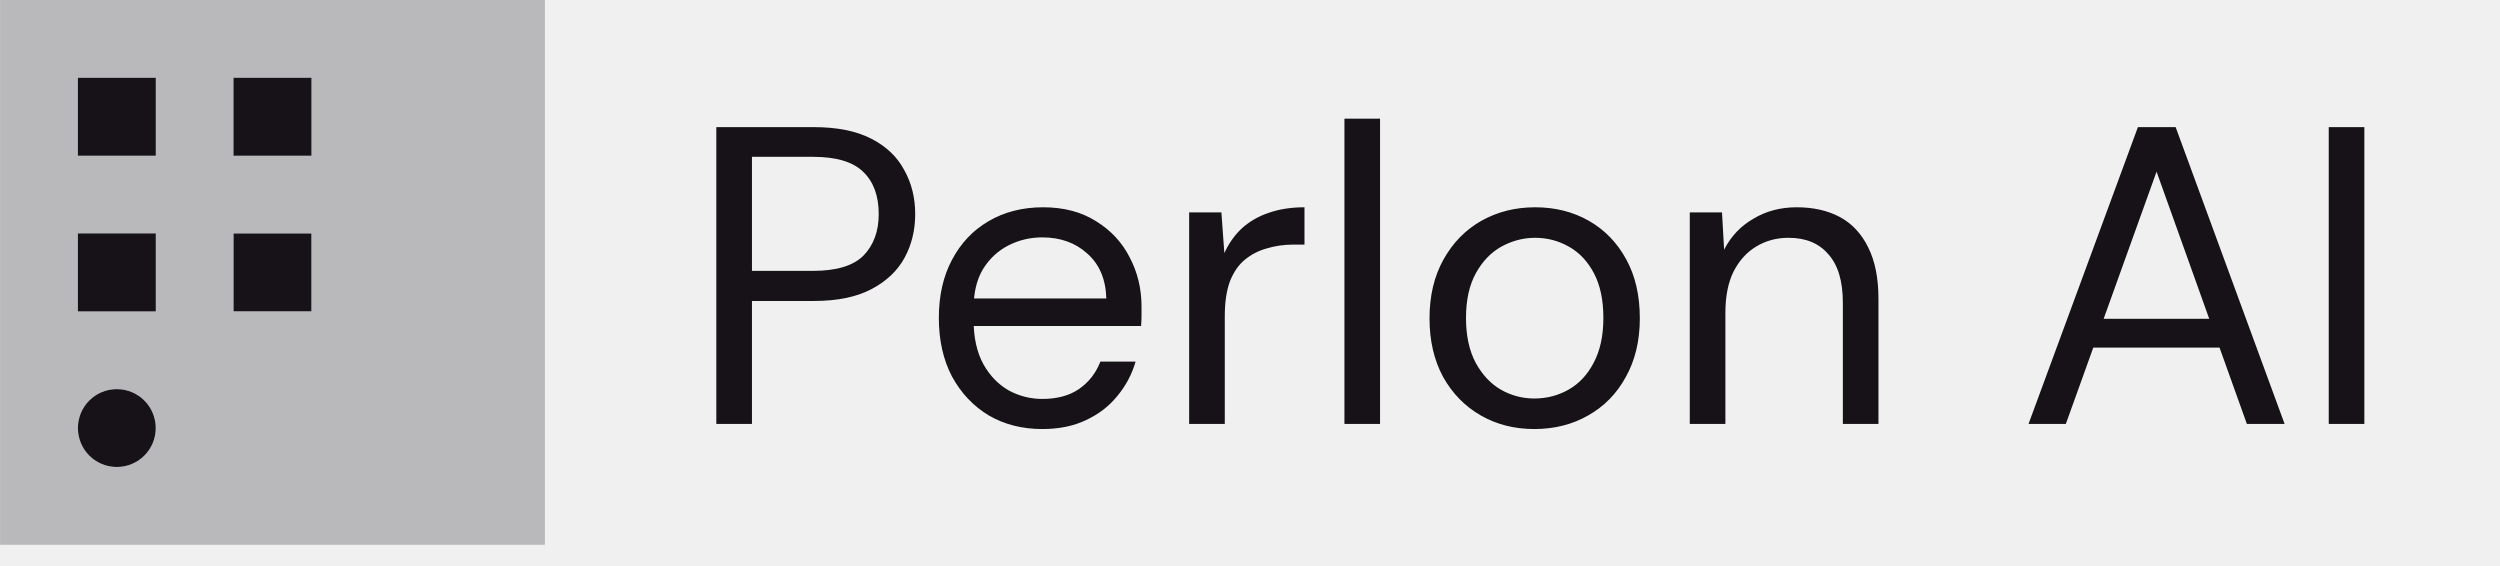
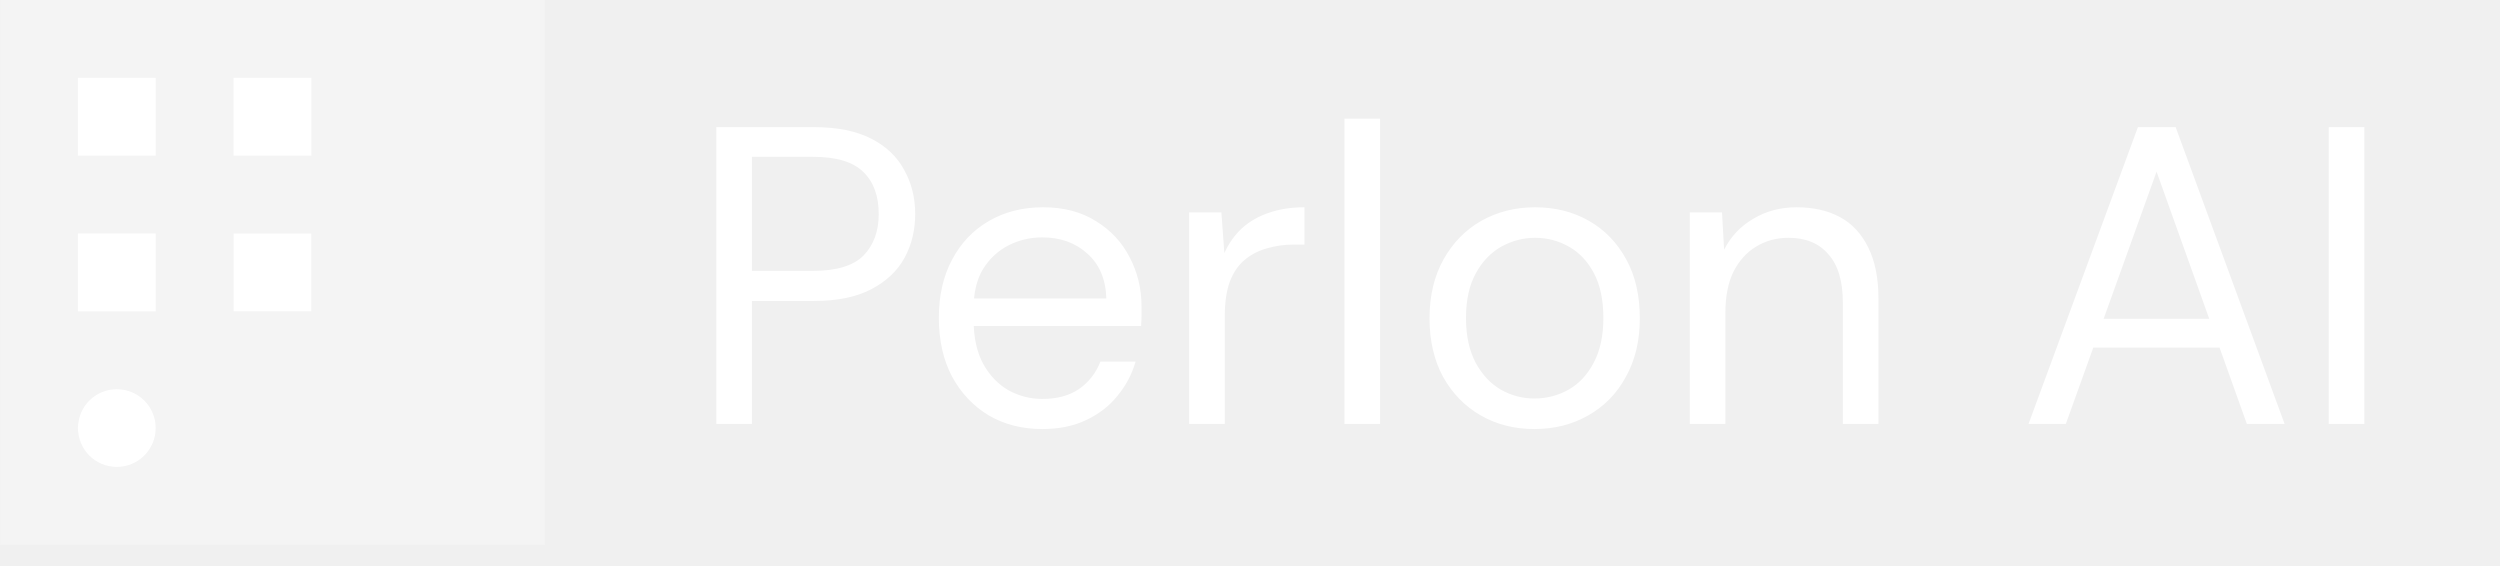
<svg xmlns="http://www.w3.org/2000/svg" width="115" height="26" viewBox="0 0 115 26" fill="none">
  <g id="Frame 2147240610">
    <g id="Frame 2147225496">
      <g id="Frame 2147225498">
        <g id="Frame 2147225497">
          <g id="Frame 2147225283">
            <g id="Group 1">
              <g id="Color 3" clip-path="url(#clip0_2517_425)">
                <g id="Layer 1">
                  <g id="Group">
-                     <path id="Vector" d="M0.004 0V25.061H25.065V0H0.004ZM6.638 20.958C6.316 21.281 5.868 21.481 5.374 21.481C4.88 21.481 4.433 21.281 4.107 20.958C3.785 20.633 3.584 20.185 3.584 19.691C3.584 19.197 3.785 18.746 4.107 18.424C4.433 18.102 4.876 17.901 5.374 17.901C6.362 17.901 7.164 18.699 7.164 19.691C7.164 20.185 6.964 20.633 6.638 20.958ZM14.325 14.321H10.744V10.741H14.325V14.321Z" fill="#161218" fill-opacity="0.25" />
-                     <path id="Vector_2" d="M5.374 21.481C5.868 21.481 6.316 21.28 6.638 20.958C6.964 20.633 7.164 20.185 7.164 19.691C7.164 18.699 6.362 17.901 5.374 17.901C4.876 17.901 4.432 18.101 4.107 18.424C3.784 18.746 3.584 19.197 3.584 19.691C3.584 20.185 3.784 20.633 4.107 20.958C4.432 21.28 4.876 21.481 5.374 21.481Z" fill="#161218" />
-                     <path id="Vector_3" d="M14.324 3.58H10.744V7.16H14.324V3.58Z" fill="#161218" />
-                     <path id="Vector_4" d="M14.324 10.741H10.744V14.321H14.324V10.741Z" fill="#161218" />
-                     <path id="Vector_5" d="M7.164 10.741H3.584V14.321H7.164V10.741Z" fill="#161218" />
-                     <path id="Vector_6" d="M7.164 3.58H3.584V7.16H7.164V3.58Z" fill="#161218" />
-                     <path id="Perlon AI" d="M32.951 19.502V5.848H37.437C38.504 5.848 39.381 6.024 40.07 6.375C40.76 6.726 41.267 7.207 41.592 7.818C41.93 8.417 42.099 9.093 42.099 9.847C42.099 10.588 41.936 11.258 41.611 11.856C41.286 12.454 40.779 12.935 40.09 13.299C39.401 13.663 38.517 13.845 37.437 13.845H34.59V19.502H32.951ZM34.59 12.46H37.398C38.477 12.46 39.251 12.226 39.719 11.758C40.187 11.277 40.421 10.64 40.421 9.847C40.421 9.015 40.187 8.371 39.719 7.916C39.251 7.448 38.477 7.214 37.398 7.214H34.59V12.46ZM47.946 19.736C47.023 19.736 46.203 19.528 45.488 19.112C44.773 18.683 44.208 18.084 43.791 17.317C43.388 16.55 43.187 15.653 43.187 14.626C43.187 13.598 43.388 12.708 43.791 11.953C44.195 11.186 44.754 10.595 45.469 10.178C46.197 9.749 47.036 9.535 47.985 9.535C48.934 9.535 49.747 9.749 50.423 10.178C51.099 10.595 51.613 11.147 51.964 11.836C52.328 12.526 52.51 13.28 52.51 14.099C52.51 14.229 52.51 14.366 52.51 14.508C52.51 14.652 52.504 14.814 52.49 14.996H44.416V13.728H50.891C50.865 12.844 50.573 12.155 50.013 11.661C49.467 11.167 48.778 10.92 47.946 10.92C47.387 10.92 46.867 11.043 46.386 11.29C45.904 11.537 45.514 11.901 45.215 12.383C44.929 12.864 44.786 13.462 44.786 14.177V14.723C44.786 15.529 44.936 16.205 45.235 16.752C45.534 17.285 45.924 17.688 46.405 17.961C46.886 18.221 47.4 18.351 47.946 18.351C48.622 18.351 49.181 18.201 49.623 17.902C50.078 17.59 50.41 17.168 50.618 16.634H52.237C52.068 17.22 51.788 17.746 51.398 18.214C51.021 18.683 50.54 19.053 49.955 19.326C49.383 19.599 48.713 19.736 47.946 19.736ZM54.701 19.502V9.769H56.184L56.32 11.641C56.528 11.186 56.801 10.803 57.139 10.491C57.49 10.178 57.9 9.944 58.368 9.788C58.849 9.619 59.395 9.535 60.006 9.535V11.251H59.499C59.07 11.251 58.661 11.31 58.27 11.427C57.893 11.531 57.555 11.706 57.256 11.953C56.97 12.188 56.743 12.519 56.574 12.948C56.417 13.377 56.34 13.91 56.34 14.547V19.502H54.701ZM61.844 19.502V5.458H63.482V19.502H61.844ZM70.576 19.736C69.665 19.736 68.846 19.528 68.118 19.112C67.39 18.695 66.811 18.104 66.382 17.337C65.966 16.57 65.758 15.672 65.758 14.645C65.758 13.605 65.973 12.701 66.402 11.934C66.831 11.167 67.409 10.575 68.138 10.159C68.879 9.743 69.704 9.535 70.615 9.535C71.538 9.535 72.364 9.743 73.092 10.159C73.82 10.575 74.392 11.167 74.808 11.934C75.224 12.688 75.432 13.592 75.432 14.645C75.432 15.672 75.218 16.57 74.789 17.337C74.373 18.104 73.794 18.695 73.053 19.112C72.325 19.528 71.499 19.736 70.576 19.736ZM70.576 18.331C71.148 18.331 71.674 18.195 72.156 17.922C72.637 17.649 73.02 17.239 73.306 16.693C73.606 16.134 73.755 15.445 73.755 14.626C73.755 13.806 73.612 13.124 73.326 12.578C73.04 12.031 72.656 11.622 72.175 11.349C71.694 11.076 71.174 10.939 70.615 10.939C70.069 10.939 69.549 11.076 69.054 11.349C68.573 11.622 68.183 12.031 67.884 12.578C67.585 13.124 67.436 13.806 67.436 14.626C67.436 15.445 67.585 16.134 67.884 16.693C68.183 17.239 68.567 17.649 69.035 17.922C69.516 18.195 70.03 18.331 70.576 18.331ZM77.73 19.502V9.769H79.212L79.309 11.485C79.621 10.874 80.07 10.399 80.655 10.062C81.24 9.71 81.903 9.535 82.645 9.535C83.412 9.535 84.075 9.684 84.634 9.983C85.193 10.283 85.629 10.751 85.941 11.388C86.253 12.012 86.409 12.799 86.409 13.748V19.502H84.771V13.923C84.771 12.935 84.55 12.194 84.108 11.7C83.678 11.193 83.067 10.939 82.274 10.939C81.715 10.939 81.214 11.076 80.772 11.349C80.343 11.609 79.999 11.992 79.739 12.499C79.492 13.007 79.368 13.637 79.368 14.392V19.502H77.73ZM93.312 19.502L98.344 5.848H100.08L105.092 19.502H103.356L99.202 7.896L95.028 19.502H93.312ZM95.613 15.991L96.081 14.665H102.264L102.732 15.991H95.613ZM107.122 19.502V5.848H108.76V19.502H107.122Z" fill="#161218" />
+                     <path id="Vector" d="M0.004 0V25.061H25.065V0H0.004ZM6.638 20.958C6.316 21.281 5.868 21.481 5.374 21.481C4.88 21.481 4.433 21.281 4.107 20.958C3.785 20.633 3.584 20.185 3.584 19.691C3.584 19.197 3.785 18.746 4.107 18.424C4.433 18.102 4.876 17.901 5.374 17.901C6.362 17.901 7.164 18.699 7.164 19.691C7.164 20.185 6.964 20.633 6.638 20.958ZM14.325 14.321H10.744V10.741H14.325V14.321Z" fill="white" fill-opacity="0.25" />
+                     <path id="Vector_2" d="M5.374 21.481C5.868 21.481 6.316 21.28 6.638 20.958C6.964 20.633 7.164 20.185 7.164 19.691C7.164 18.699 6.362 17.901 5.374 17.901C4.876 17.901 4.432 18.101 4.107 18.424C3.784 18.746 3.584 19.197 3.584 19.691C3.584 20.185 3.784 20.633 4.107 20.958C4.432 21.28 4.876 21.481 5.374 21.481Z" fill="white" />
+                     <path id="Vector_3" d="M14.324 3.58H10.744V7.16H14.324V3.58Z" fill="white" />
+                     <path id="Vector_4" d="M14.324 10.741H10.744V14.321H14.324V10.741Z" fill="white" />
+                     <path id="Vector_5" d="M7.164 10.741H3.584V14.321H7.164V10.741Z" fill="white" />
+                     <path id="Vector_6" d="M7.164 3.58H3.584V7.16H7.164V3.58Z" fill="white" />
+                     <path id="Perlon AI" d="M32.951 19.502V5.848H37.437C38.504 5.848 39.381 6.024 40.07 6.375C40.76 6.726 41.267 7.207 41.592 7.818C41.93 8.417 42.099 9.093 42.099 9.847C42.099 10.588 41.936 11.258 41.611 11.856C41.286 12.454 40.779 12.935 40.09 13.299C39.401 13.663 38.517 13.845 37.437 13.845H34.59V19.502H32.951ZM34.59 12.46H37.398C38.477 12.46 39.251 12.226 39.719 11.758C40.187 11.277 40.421 10.64 40.421 9.847C40.421 9.015 40.187 8.371 39.719 7.916C39.251 7.448 38.477 7.214 37.398 7.214H34.59V12.46ZM47.946 19.736C47.023 19.736 46.203 19.528 45.488 19.112C44.773 18.683 44.208 18.084 43.791 17.317C43.388 16.55 43.187 15.653 43.187 14.626C43.187 13.598 43.388 12.708 43.791 11.953C44.195 11.186 44.754 10.595 45.469 10.178C46.197 9.749 47.036 9.535 47.985 9.535C48.934 9.535 49.747 9.749 50.423 10.178C51.099 10.595 51.613 11.147 51.964 11.836C52.328 12.526 52.51 13.28 52.51 14.099C52.51 14.229 52.51 14.366 52.51 14.508C52.51 14.652 52.504 14.814 52.49 14.996H44.416V13.728H50.891C50.865 12.844 50.573 12.155 50.013 11.661C49.467 11.167 48.778 10.92 47.946 10.92C47.387 10.92 46.867 11.043 46.386 11.29C45.904 11.537 45.514 11.901 45.215 12.383C44.929 12.864 44.786 13.462 44.786 14.177V14.723C44.786 15.529 44.936 16.205 45.235 16.752C45.534 17.285 45.924 17.688 46.405 17.961C46.886 18.221 47.4 18.351 47.946 18.351C48.622 18.351 49.181 18.201 49.623 17.902C50.078 17.59 50.41 17.168 50.618 16.634H52.237C52.068 17.22 51.788 17.746 51.398 18.214C51.021 18.683 50.54 19.053 49.955 19.326C49.383 19.599 48.713 19.736 47.946 19.736ZM54.701 19.502V9.769H56.184L56.32 11.641C56.528 11.186 56.801 10.803 57.139 10.491C57.49 10.178 57.9 9.944 58.368 9.788C58.849 9.619 59.395 9.535 60.006 9.535V11.251H59.499C59.07 11.251 58.661 11.31 58.27 11.427C57.893 11.531 57.555 11.706 57.256 11.953C56.97 12.188 56.743 12.519 56.574 12.948C56.417 13.377 56.34 13.91 56.34 14.547V19.502H54.701ZM61.844 19.502V5.458H63.482V19.502H61.844ZM70.576 19.736C69.665 19.736 68.846 19.528 68.118 19.112C67.39 18.695 66.811 18.104 66.382 17.337C65.966 16.57 65.758 15.672 65.758 14.645C65.758 13.605 65.973 12.701 66.402 11.934C66.831 11.167 67.409 10.575 68.138 10.159C68.879 9.743 69.704 9.535 70.615 9.535C71.538 9.535 72.364 9.743 73.092 10.159C73.82 10.575 74.392 11.167 74.808 11.934C75.224 12.688 75.432 13.592 75.432 14.645C75.432 15.672 75.218 16.57 74.789 17.337C74.373 18.104 73.794 18.695 73.053 19.112C72.325 19.528 71.499 19.736 70.576 19.736ZM70.576 18.331C71.148 18.331 71.674 18.195 72.156 17.922C72.637 17.649 73.02 17.239 73.306 16.693C73.606 16.134 73.755 15.445 73.755 14.626C73.755 13.806 73.612 13.124 73.326 12.578C73.04 12.031 72.656 11.622 72.175 11.349C71.694 11.076 71.174 10.939 70.615 10.939C70.069 10.939 69.549 11.076 69.054 11.349C68.573 11.622 68.183 12.031 67.884 12.578C67.585 13.124 67.436 13.806 67.436 14.626C67.436 15.445 67.585 16.134 67.884 16.693C68.183 17.239 68.567 17.649 69.035 17.922C69.516 18.195 70.03 18.331 70.576 18.331ZM77.73 19.502V9.769H79.212L79.309 11.485C79.621 10.874 80.07 10.399 80.655 10.062C81.24 9.71 81.903 9.535 82.645 9.535C83.412 9.535 84.075 9.684 84.634 9.983C85.193 10.283 85.629 10.751 85.941 11.388C86.253 12.012 86.409 12.799 86.409 13.748V19.502H84.771V13.923C84.771 12.935 84.55 12.194 84.108 11.7C83.678 11.193 83.067 10.939 82.274 10.939C81.715 10.939 81.214 11.076 80.772 11.349C80.343 11.609 79.999 11.992 79.739 12.499C79.492 13.007 79.368 13.637 79.368 14.392V19.502H77.73ZM93.312 19.502L98.344 5.848H100.08L105.092 19.502H103.356L99.202 7.896L95.028 19.502H93.312ZM95.613 15.991L96.081 14.665H102.264L102.732 15.991H95.613ZM107.122 19.502V5.848H108.76V19.502H107.122Z" fill="white" />
                  </g>
                </g>
              </g>
            </g>
          </g>
        </g>
      </g>
    </g>
  </g>
  <defs>
    <clipPath id="clip0_2517_425">
      <rect width="114.046" height="25.061" fill="white" />
    </clipPath>
  </defs>
</svg>
